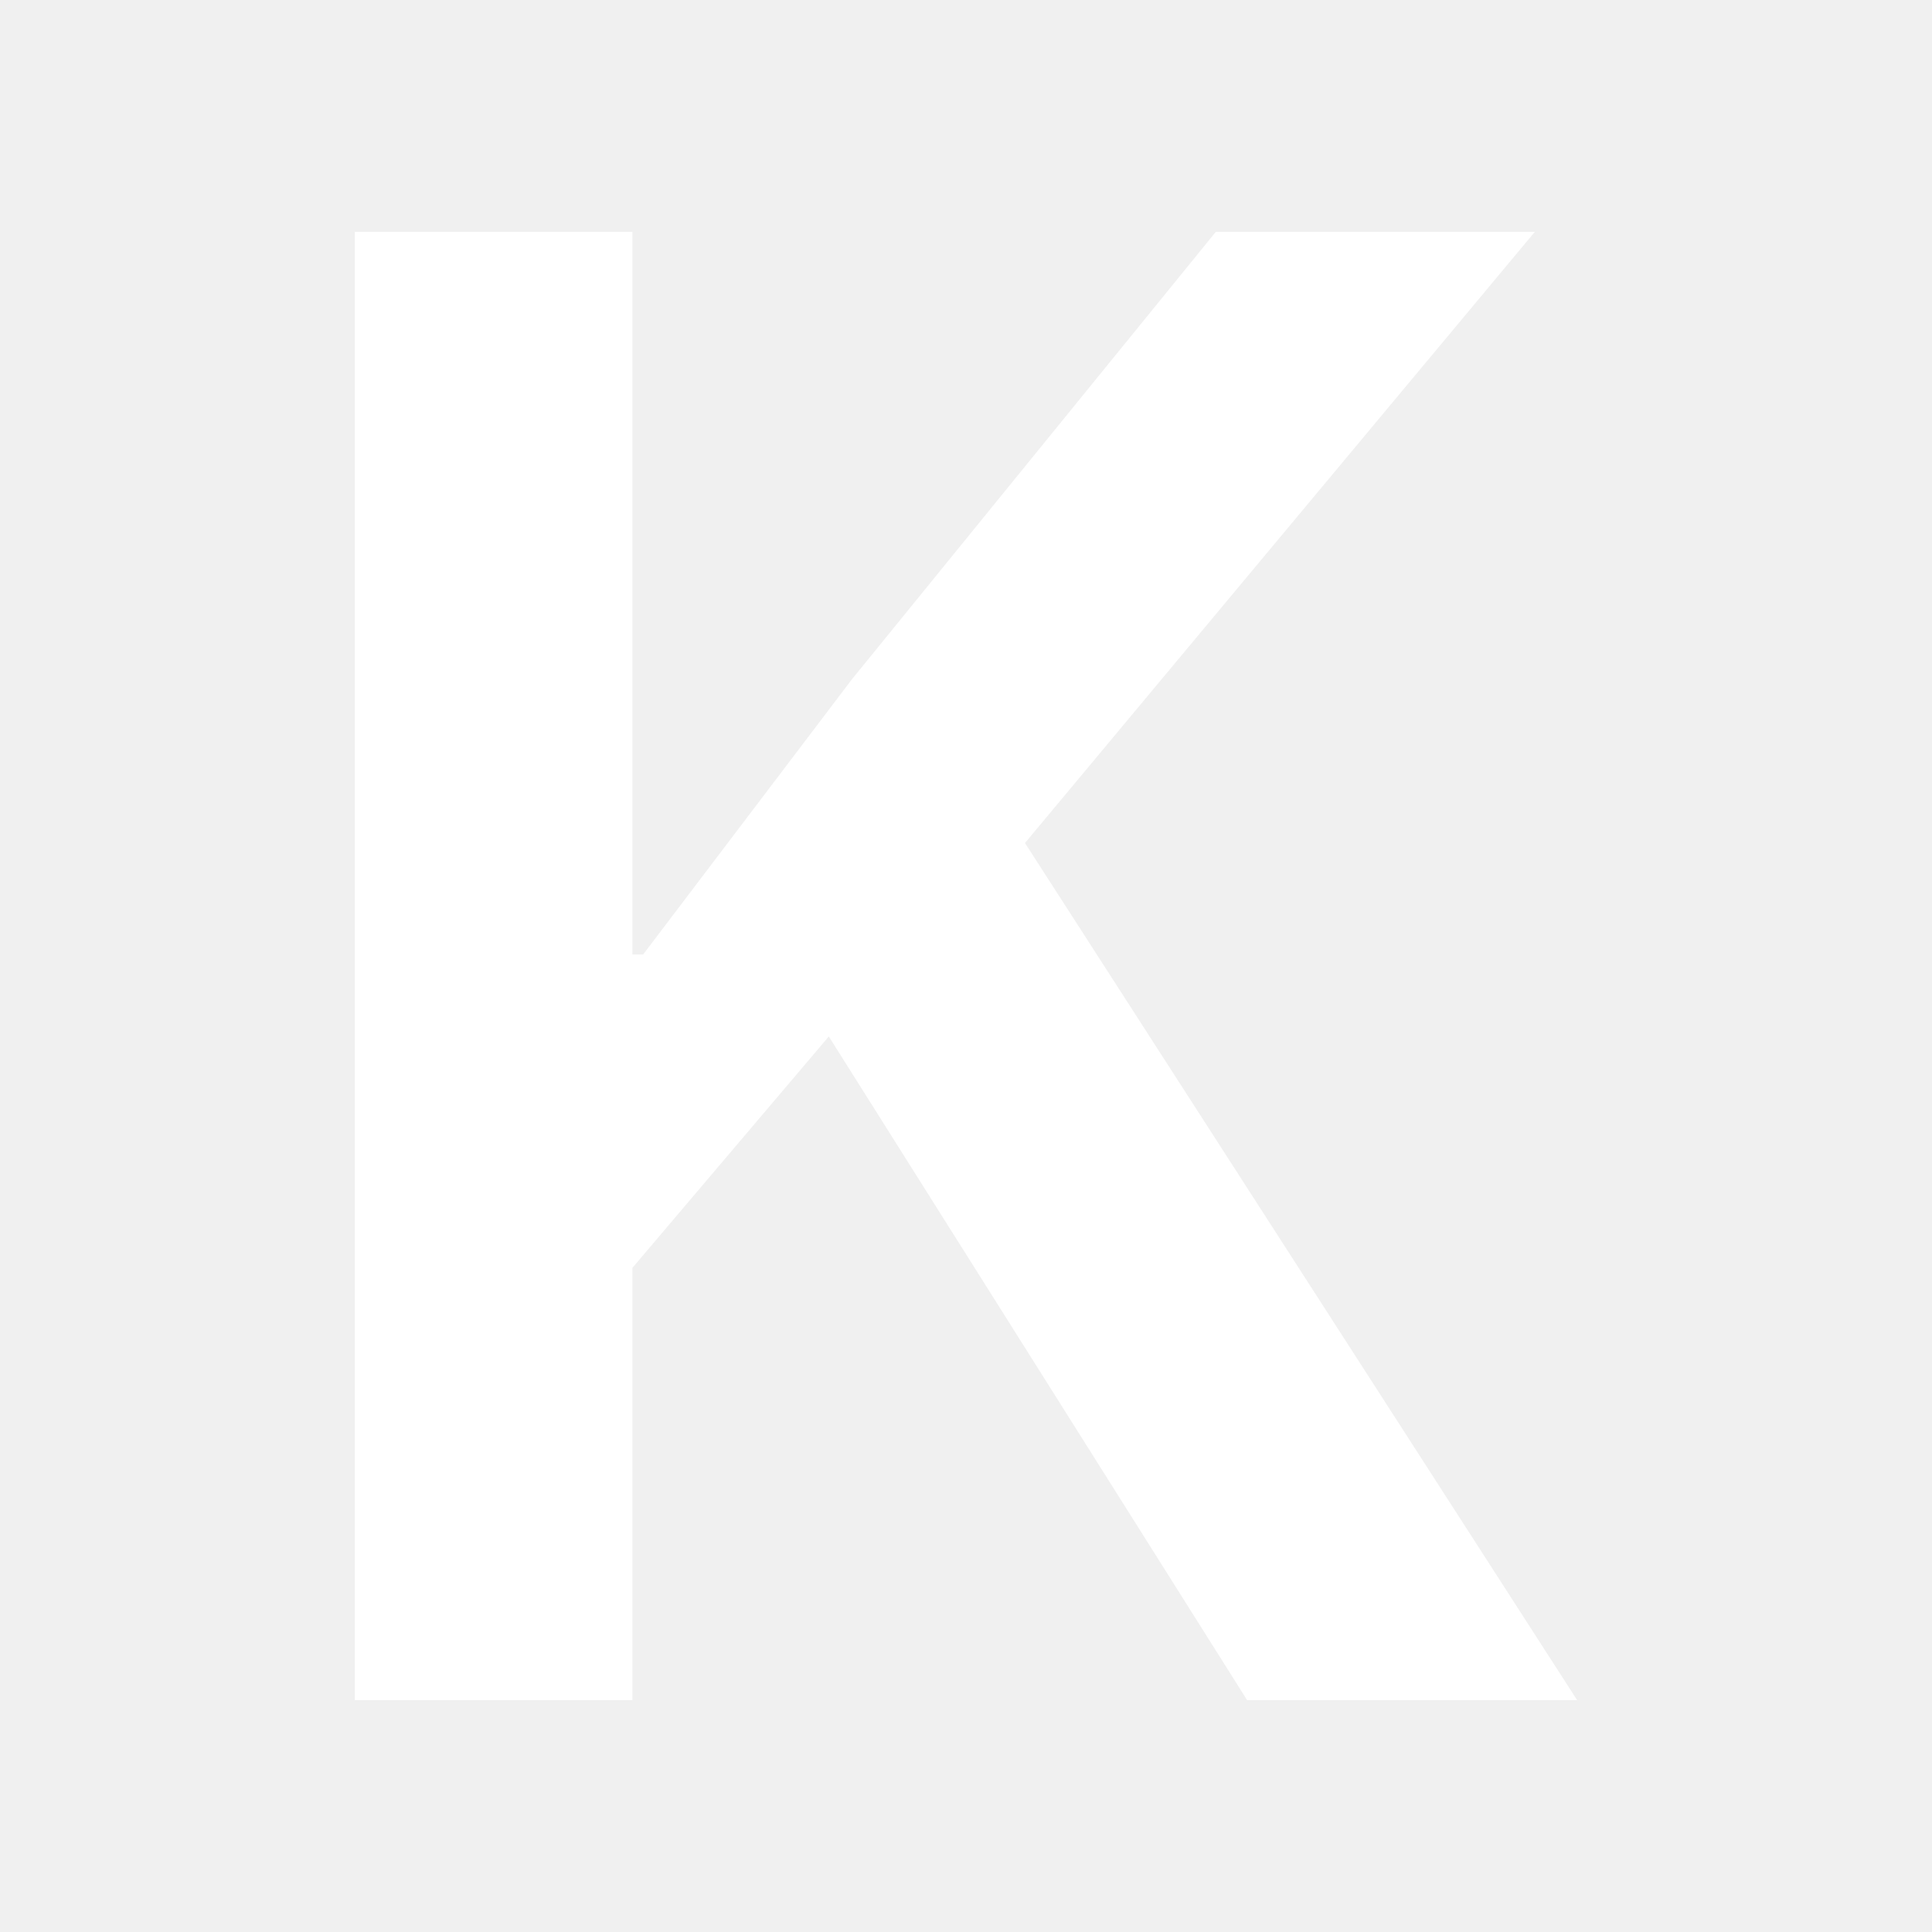
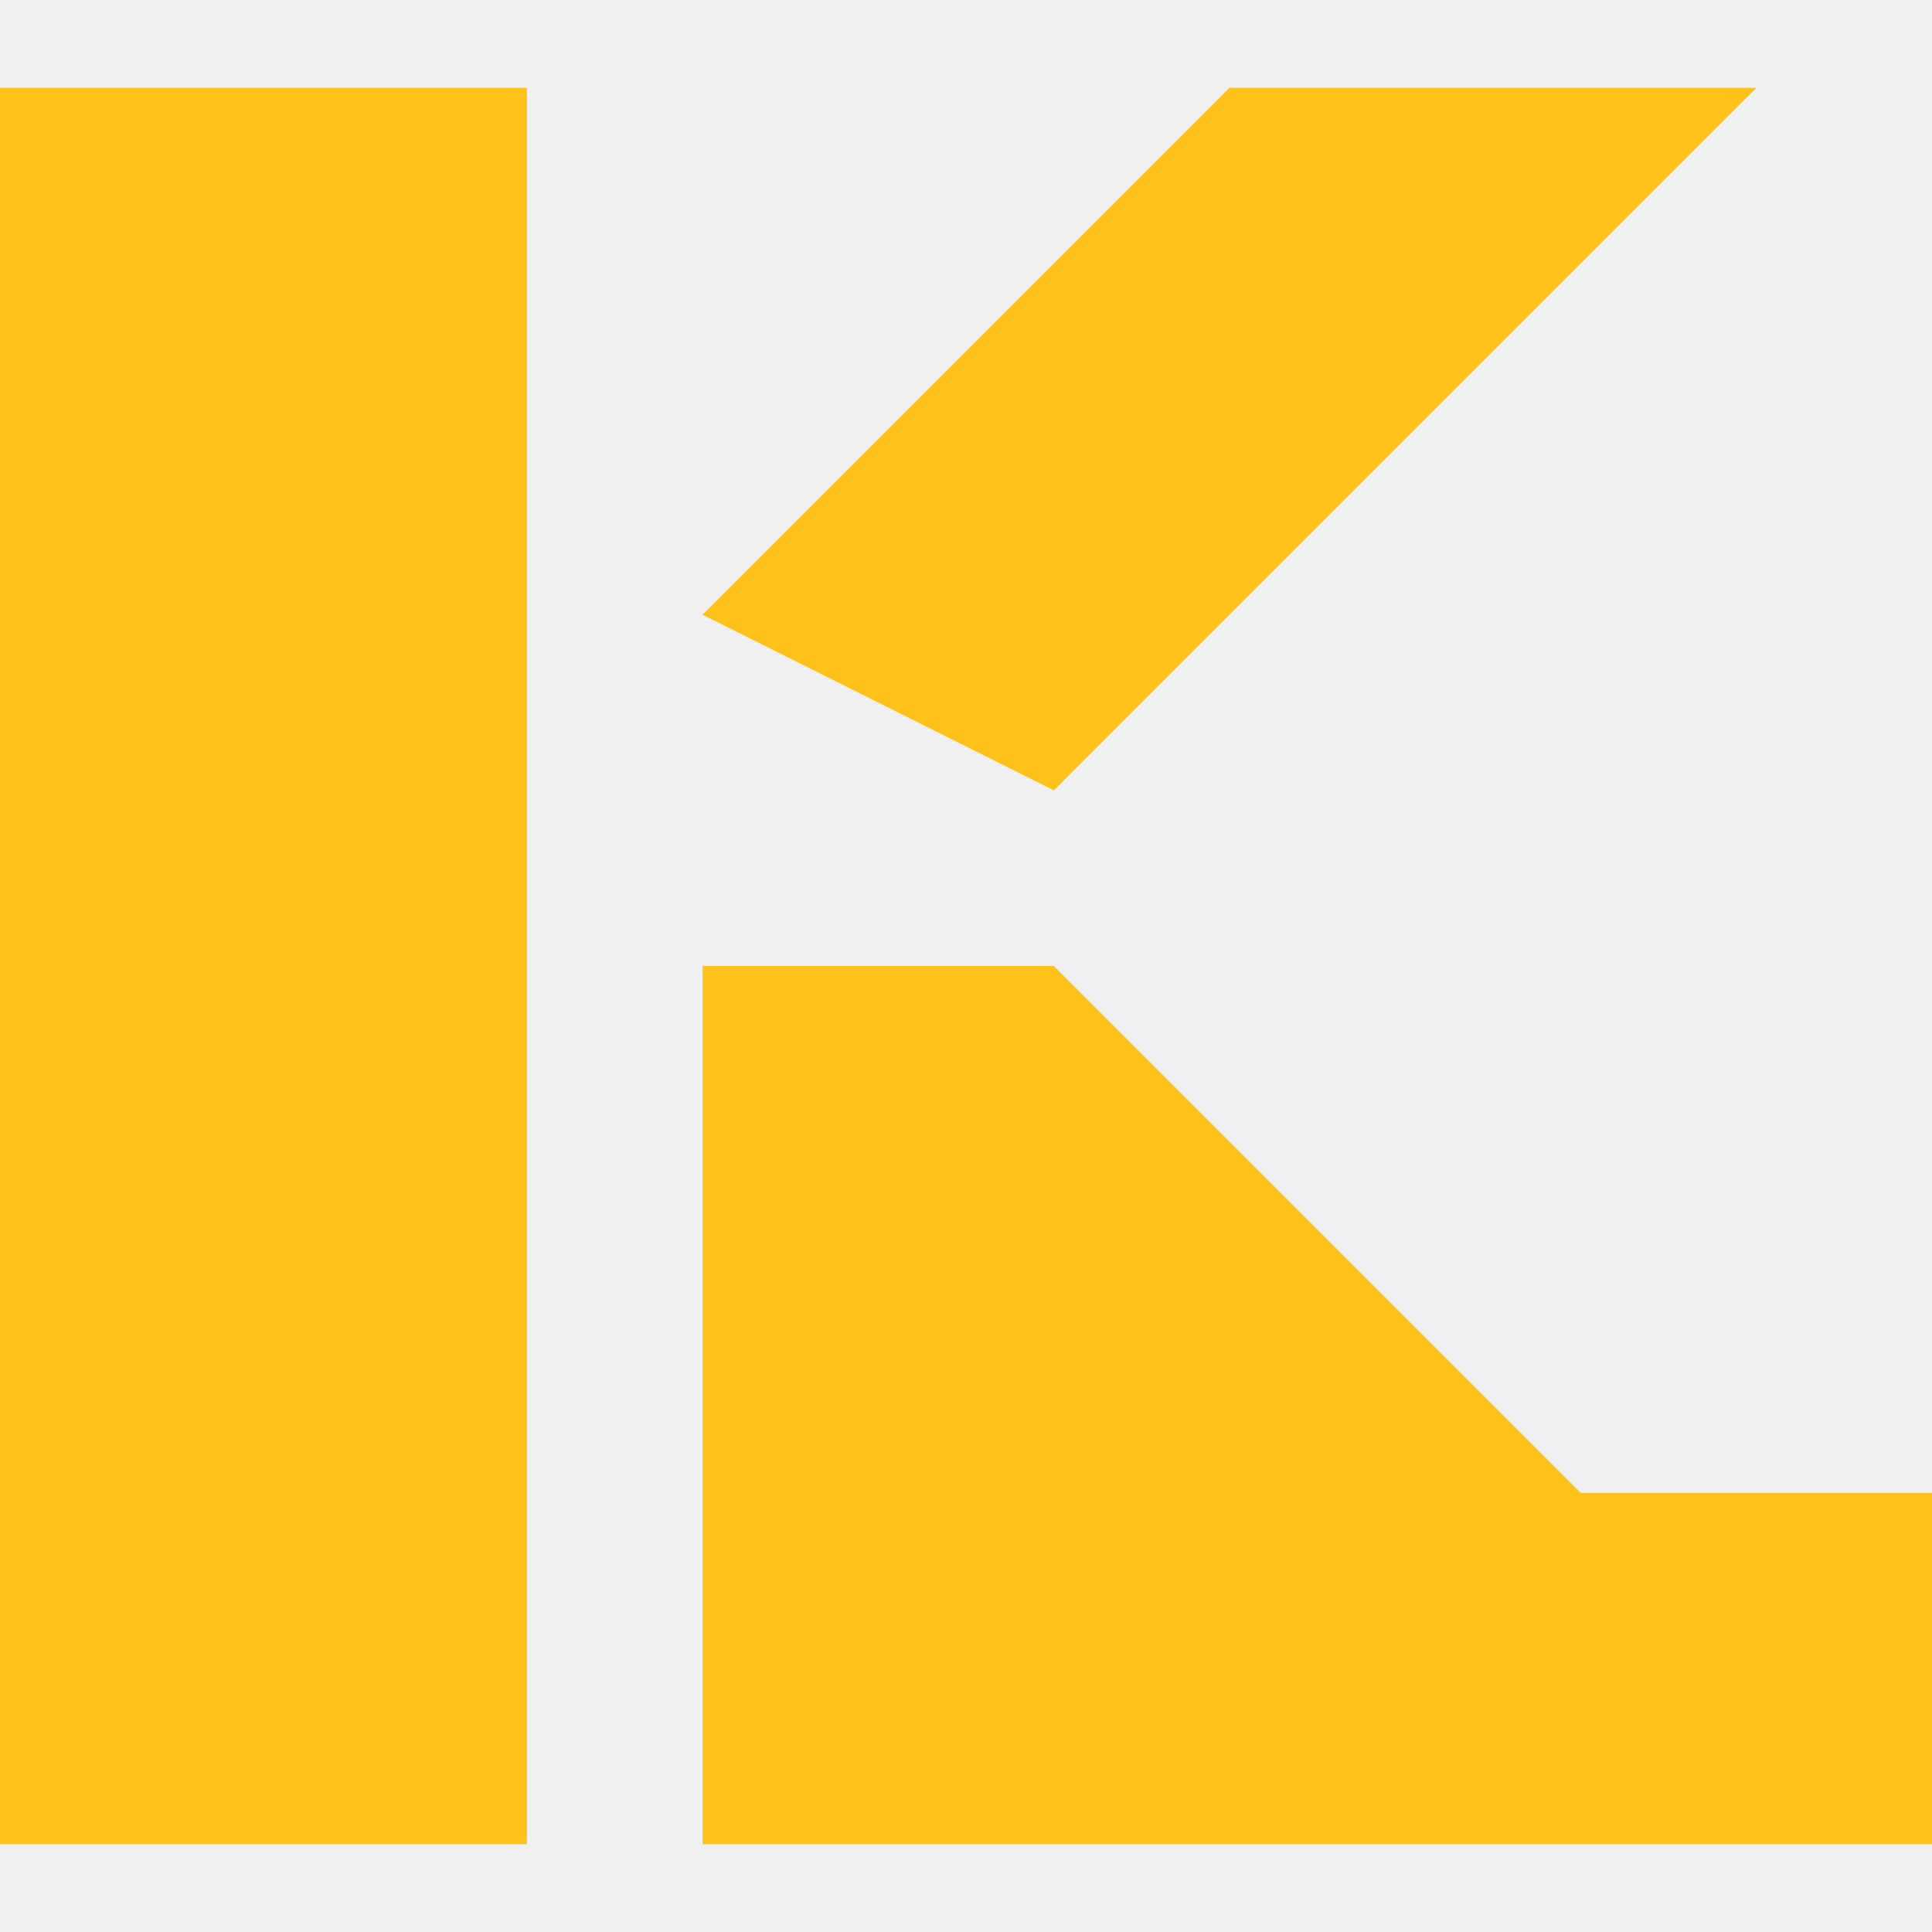
- <svg xmlns="http://www.w3.org/2000/svg" viewBox="0 0 300 300" width="300" height="300">
-   <path fill="#FFFFFF" transform="translate(28.409 264.000) scale(0.326648)" d="M505.885 0.0 307.021 -315.504 213.661 -205.504V0.0H81.72V-698.0H213.661V-485.366V-354.496H218.776L318.071 -485.366L491 -698H642.646L400.272 -407.46L662.761 0.0Z" />
+ <svg xmlns="http://www.w3.org/2000/svg" viewBox="9 7.5 33 33" width="300" height="300" role="img" aria-label="Kerbwell">
+   <path fill="#FFC21A" d="M9 9H18V39H9Z M21 18L30 9H39L27 21Z M21 24H27L36 33H42V39H21Z" />
</svg>
